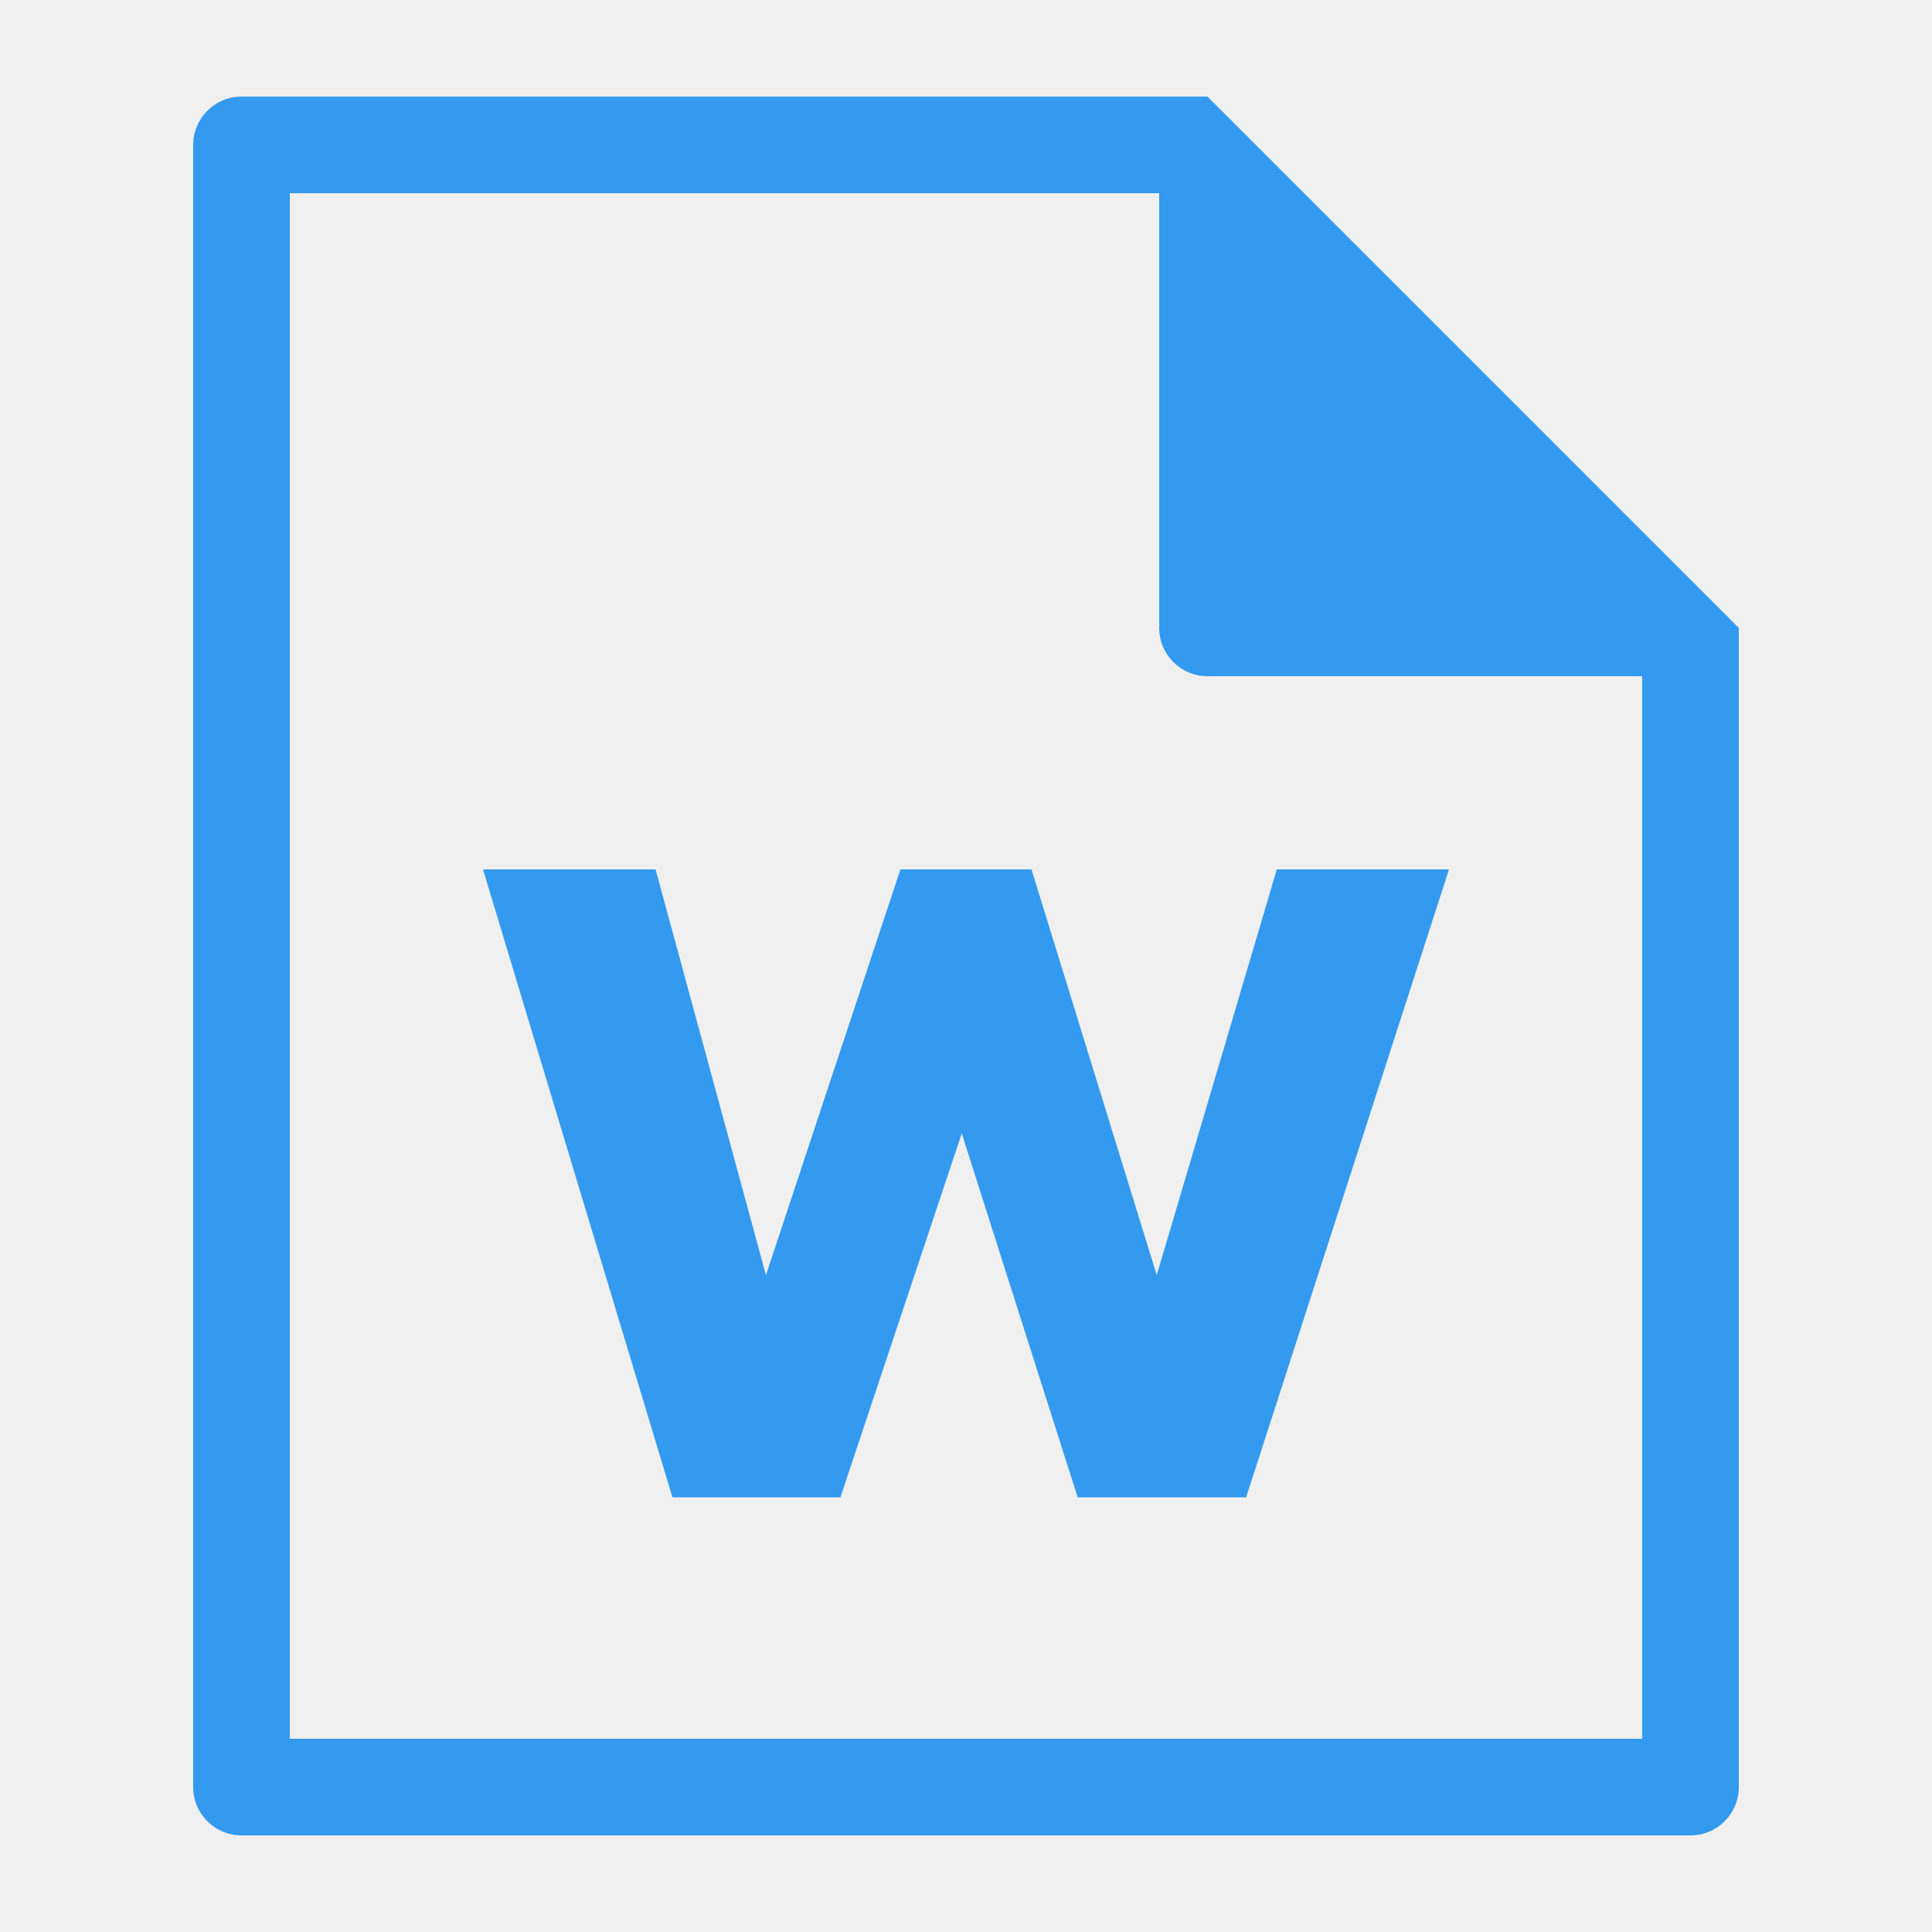
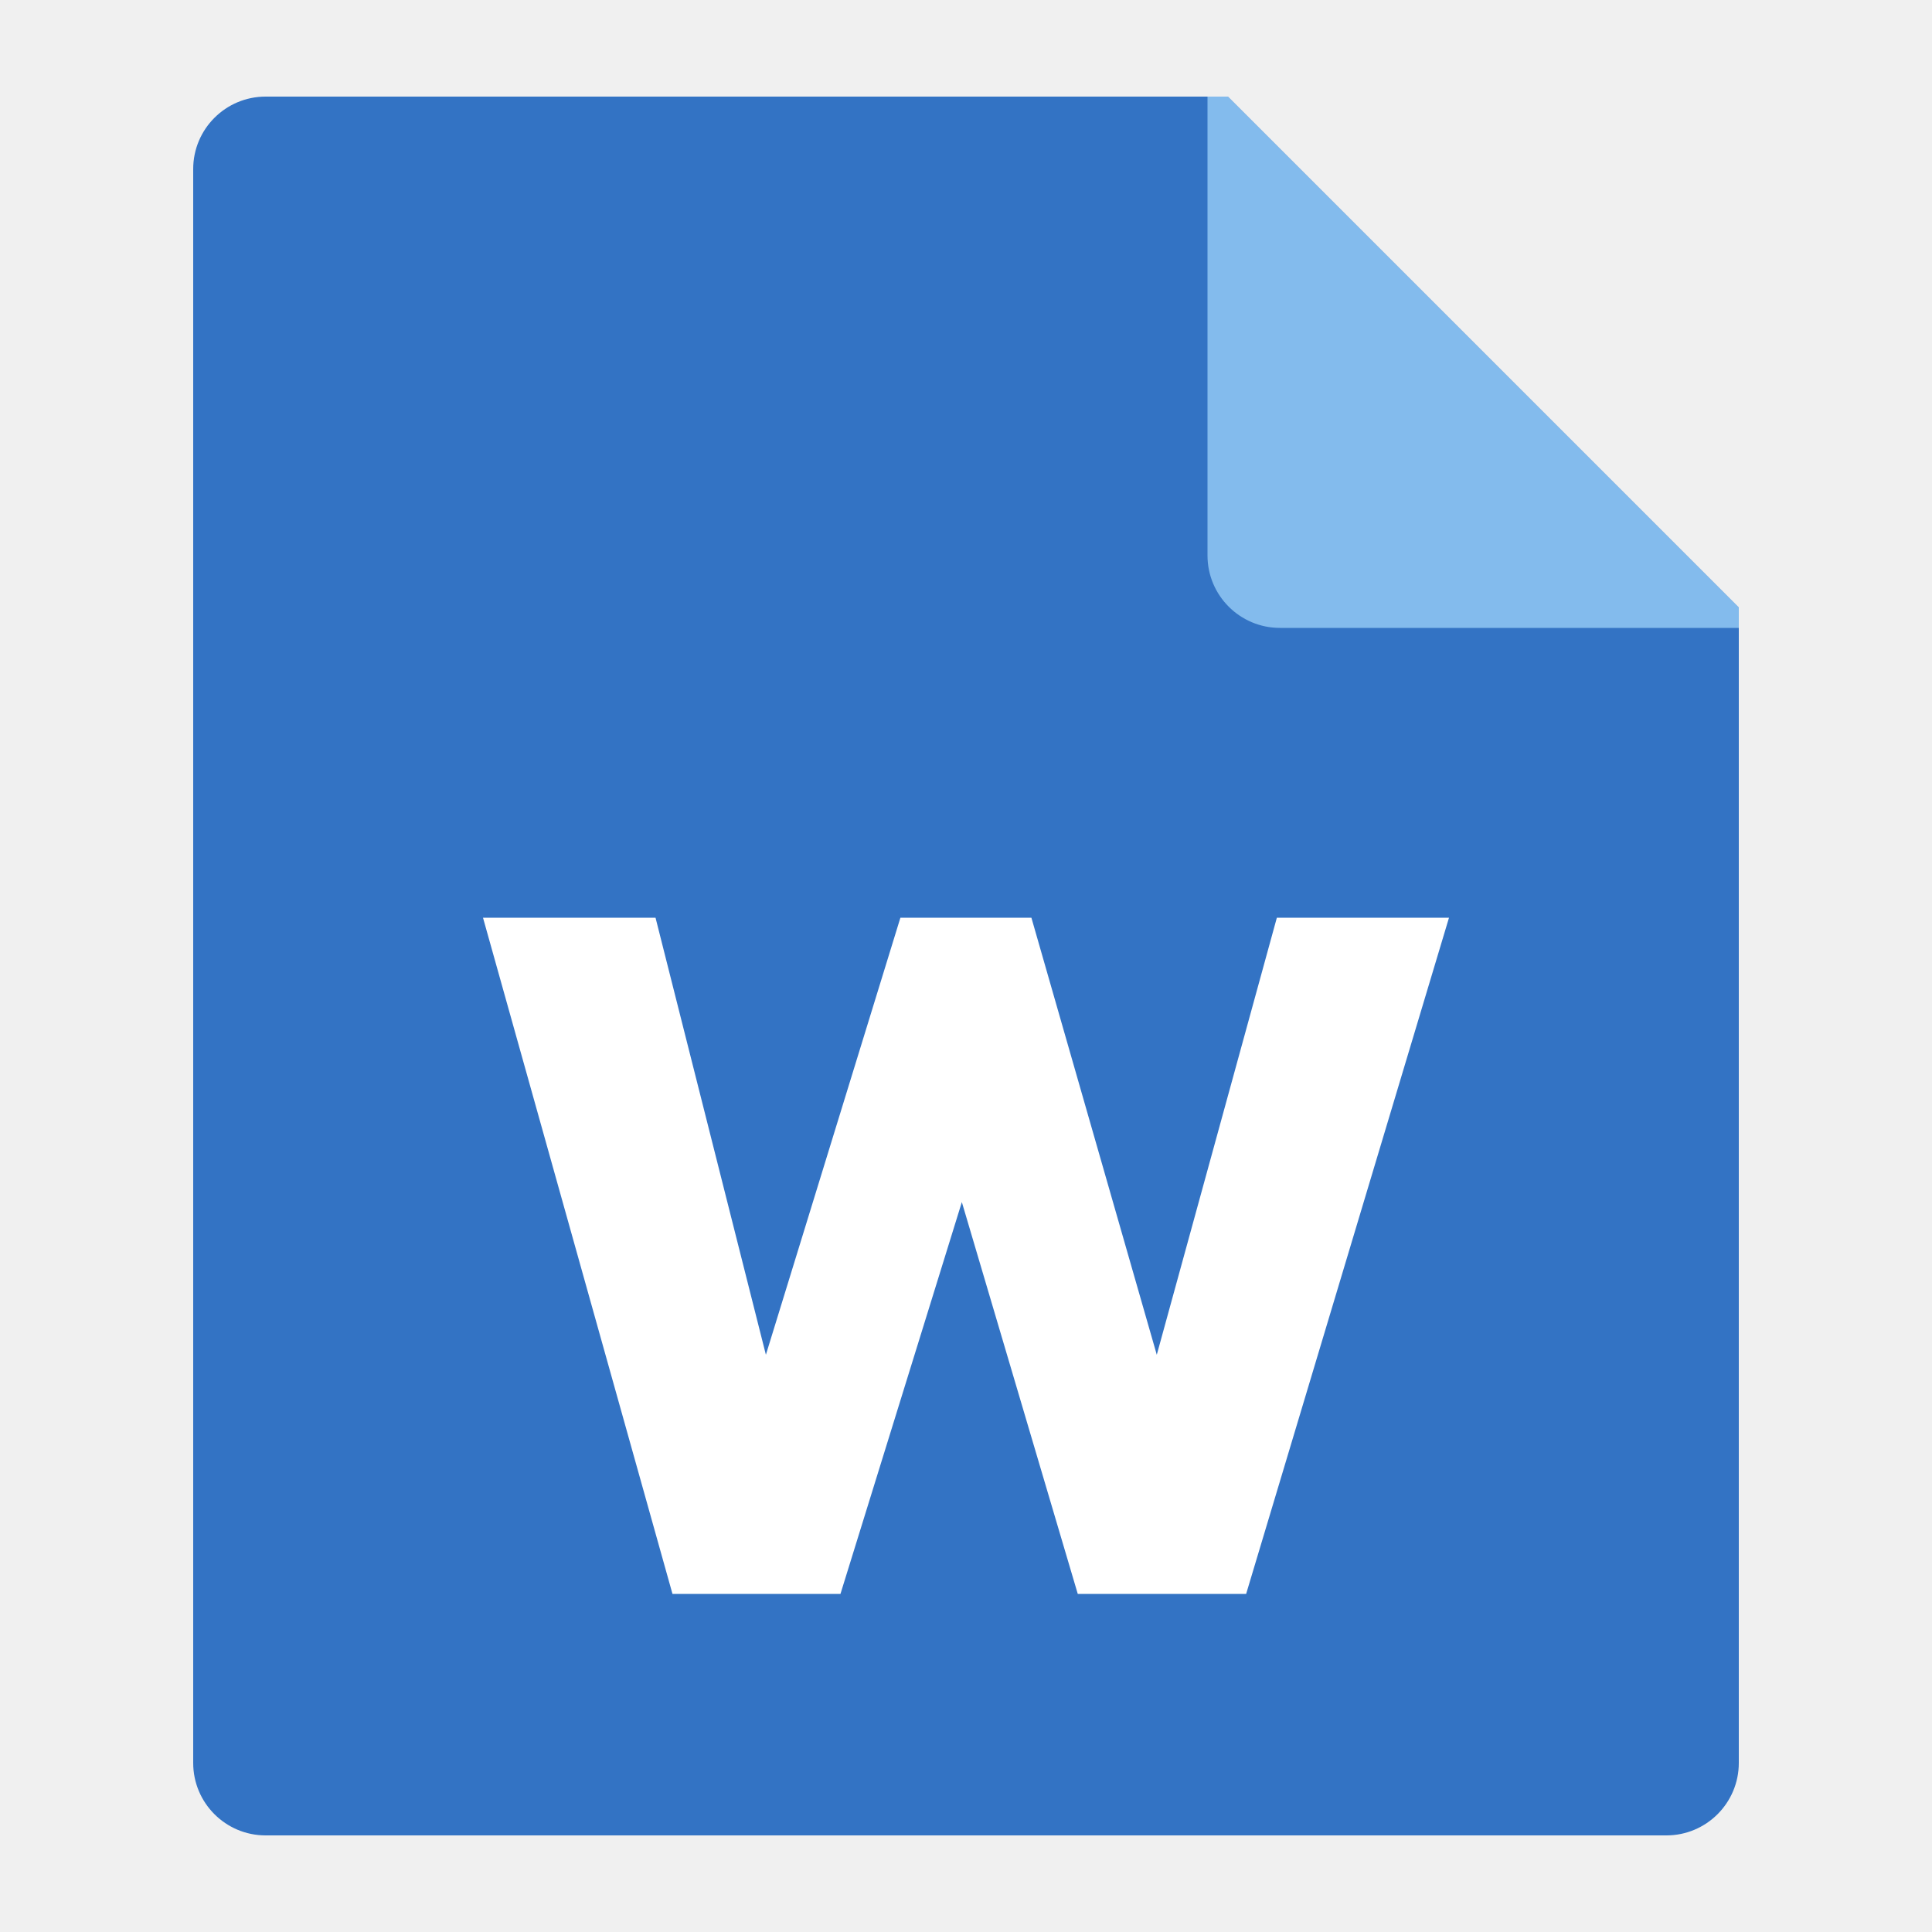
<svg xmlns="http://www.w3.org/2000/svg" width="40" height="40" viewBox="0 0 40 40">
-   <g transform="translate(-7649 -1698)">
-     <rect fill="none" width="40" height="40" transform="translate(7649 1698)" />
-     <g transform="translate(6861 1405)">
-       <path fill="#339af0" fill-rule="evenodd" d="M813,295H793a1,1,0,0,0-1,1v34a1,1,0,0,0,1,1h30a1,1,0,0,0,1-1V306Zm9,34H794V297h18v9a1,1,0,0,0,1,1h9Z" />
-       <path fill="#339af0" fill-rule="evenodd" d="M809.356,311h-2.714l-2.784,8.4-2.285-8.4H798l3.922,13H805.4l2.512-7.534,2.4,7.534H813.8l4.2-13h-3.565l-2.486,8.4Z" />
+   <g transform="translate(-300 -231)">
+     <rect width="40" height="40" transform="translate(300 231)" fill="none" />
+     <g transform="translate(-990 131)">
+       <path d="M1326,112.58V136.5a1.5,1.5,0,0,1-1.5,1.5h-29a1.5,1.5,0,0,1-1.5-1.5v-33a1.5,1.5,0,0,1,1.5-1.5h19.92Z" fill="#3373c4" />
+       <path d="M1326,112.58V113h-9.5a1.5,1.5,0,0,1-1.5-1.5V102h.42Z" fill="#83bbed" />
+       <path d="M1311.354,119h-2.712l-2.785,9.049L1303.572,119H1300l3.923,14h3.478l2.513-8.112,2.4,8.112h3.486l4.2-14h-3.564l-2.486,9.049Z" fill="#fff" fill-rule="evenodd" />
    </g>
  </g>
</svg>
